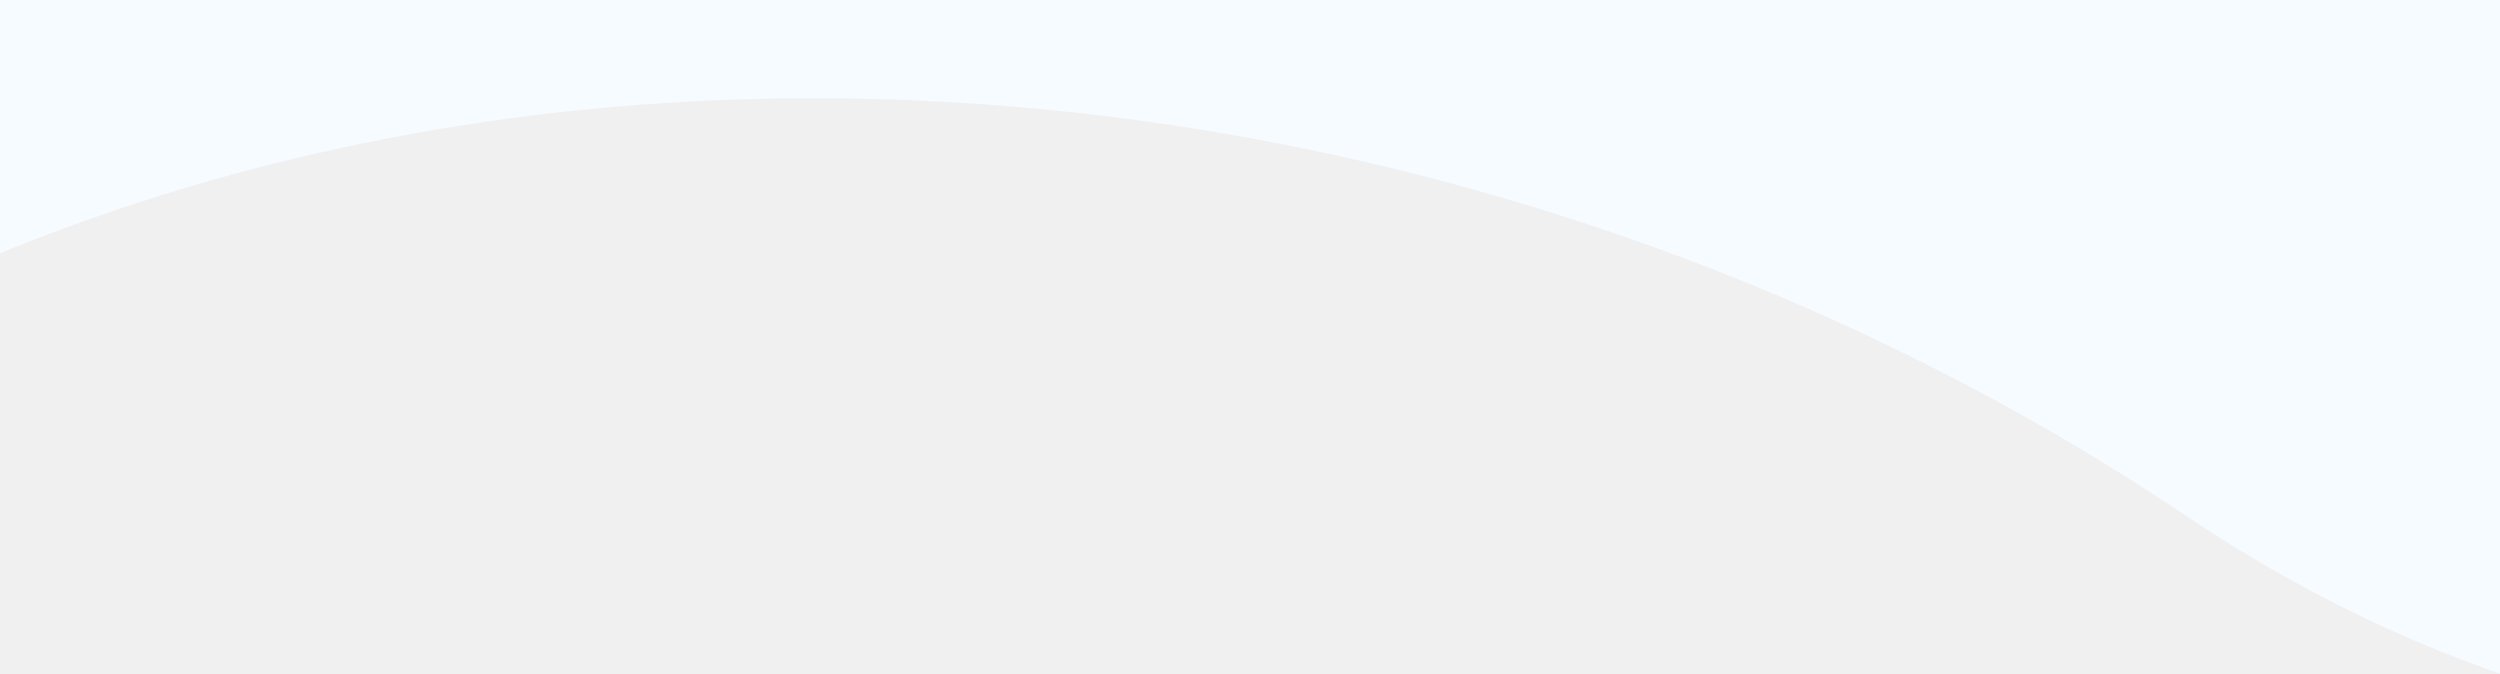
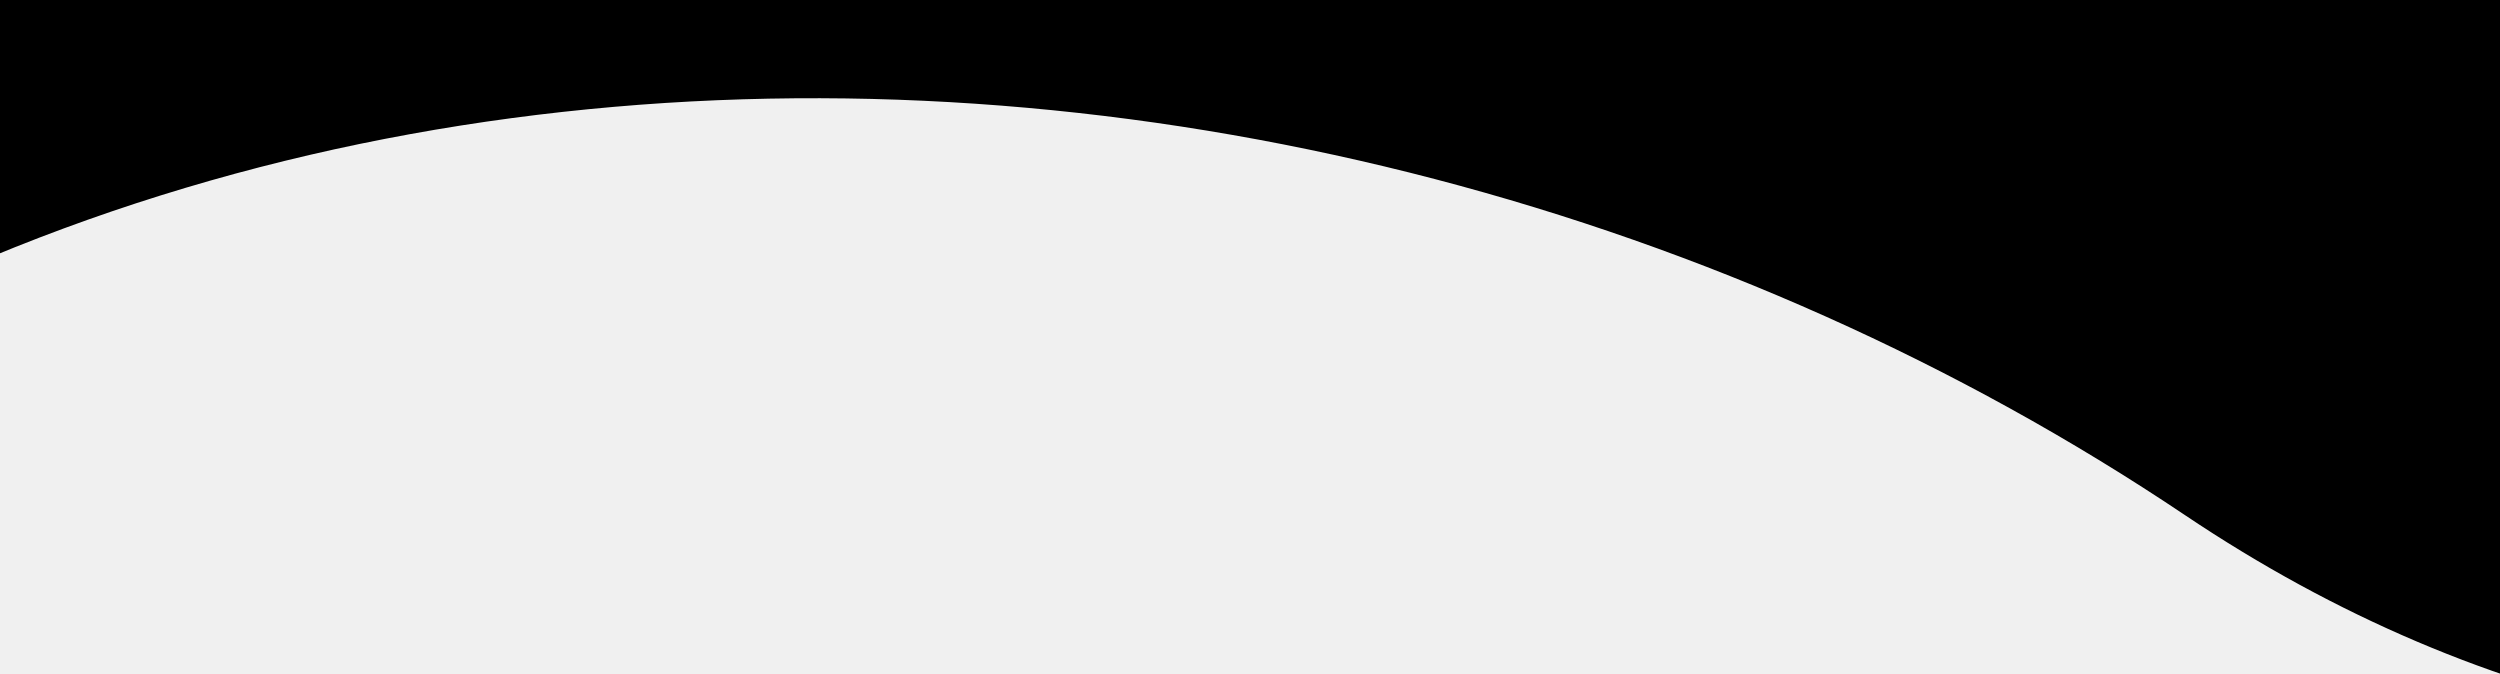
<svg xmlns="http://www.w3.org/2000/svg" xmlns:xlink="http://www.w3.org/1999/xlink" width="375" height="101">
  <defs>
    <path id="a" d="M0 0h375v112H0z" />
  </defs>
  <g fill="none" fill-rule="evenodd">
-     <mask id="b" fill="#fff">
+     <mask id="#b" fill="#F6FBFF">
      <use xlink:href="#a" />
    </mask>
-     <g mask="url(#b)" fill="#F6FBFF">
+     <g mask="url(#b)" fill="#000">
      <path d="M-126.345-502.65C14.982-645 139.39-680.588 246.88-609.414c161.235 106.762 291.228 92.307 408.49 0 78.175-61.537 78.175 146.947 0 625.453-127.86 101.604-237.07 122.013-327.628 61.226-135.838-91.181-342.275-91.181-450.675 57.166-72.266 98.899-73.403-113.462-3.41-637.083z" />
    </g>
  </g>
</svg>
